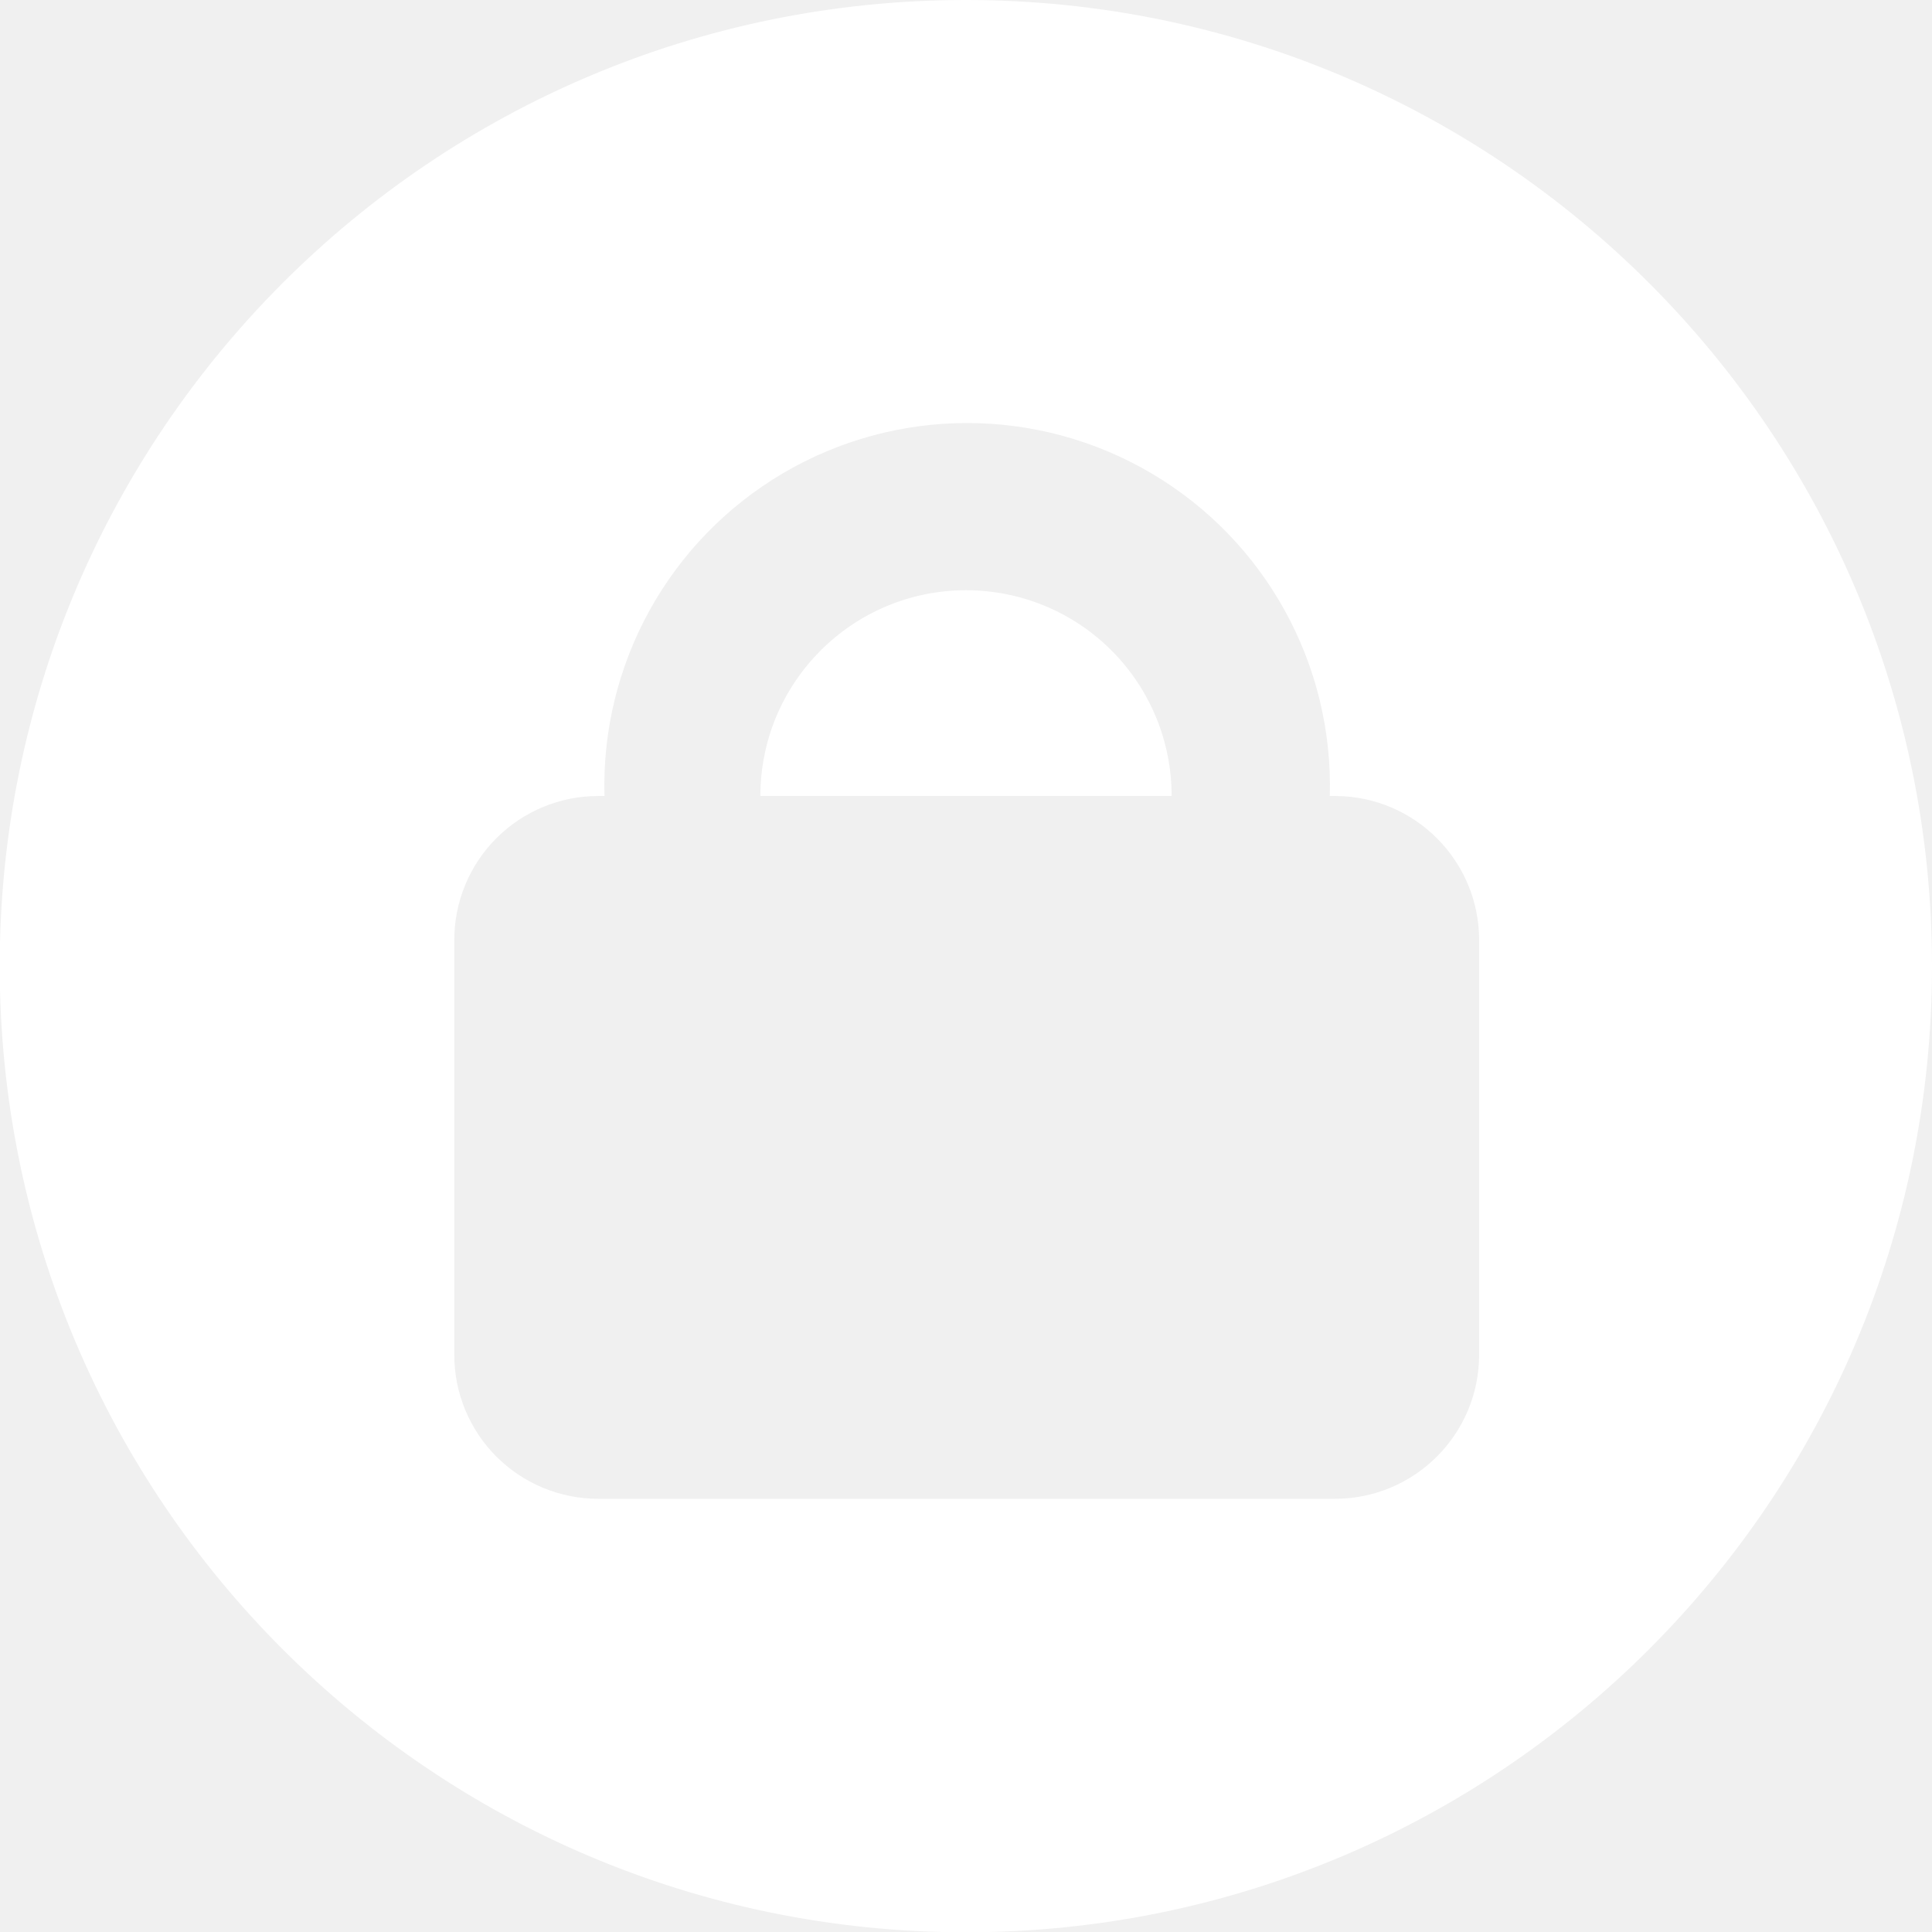
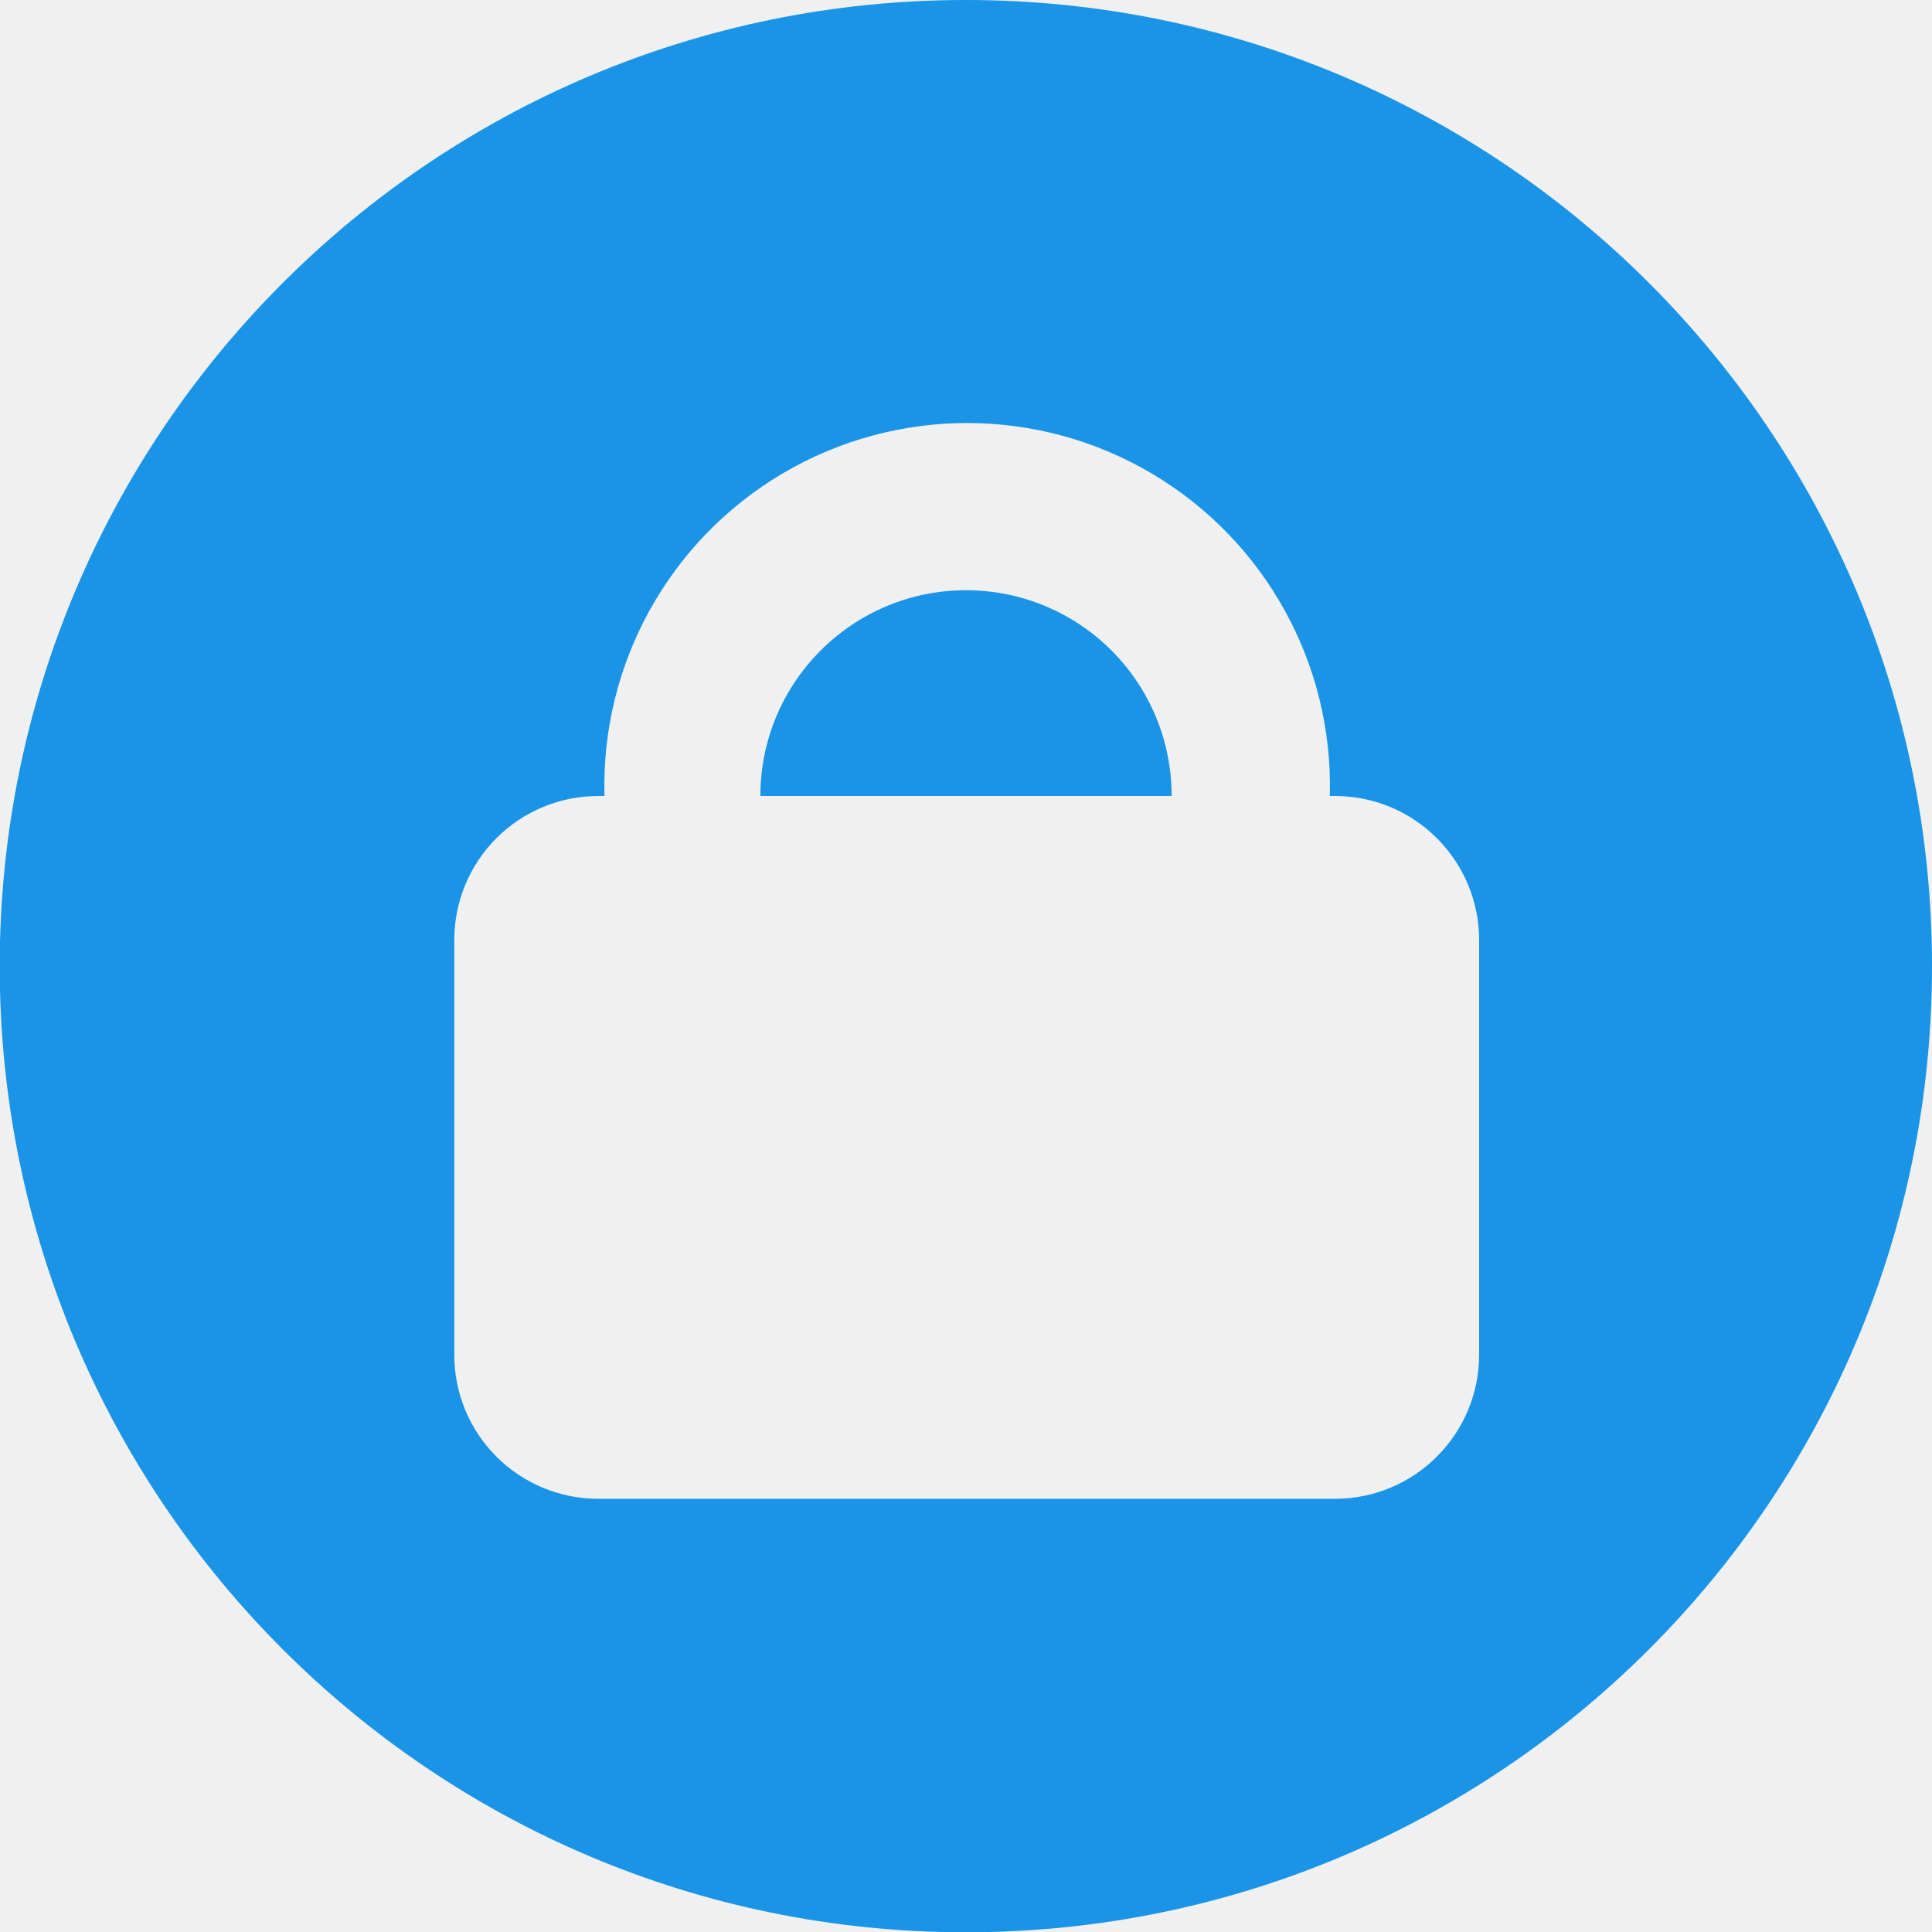
<svg xmlns="http://www.w3.org/2000/svg" viewBox="0 0 67.79 67.79">
-   <defs>
-     <style>.cls-1{fill:#fff;}</style>
-   </defs>
-   <g id="Capa_2" data-name="Capa 2">
-     <g id="Capa_1-2" data-name="Capa 1">
-       <path class="cls-1" d="M33.9,20.71a7.22,7.22,0,0,0-7.22,7.22H41.11A7.21,7.21,0,0,0,33.9,20.71Z" />
-       <path class="cls-1" d="M33.9,0A33.9,33.9,0,1,0,67.79,33.9,33.9,33.9,0,0,0,33.9,0Zm18,47.53a5.06,5.06,0,0,1-5.06,5.06H21a5.05,5.05,0,0,1-5.06-5.06V33A5.05,5.05,0,0,1,21,27.93h.21a12.73,12.73,0,1,1,25.45,0h.22A5.06,5.06,0,0,1,51.9,33Z" />
-     </g>
+   <g class="lock" fill="#1994E6">
+     <path d="M33.9,20.71a7.22,7.22,0,0,0-7.22,7.22H41.11A7.21,7.21,0,0,0,33.9,20.71Z" />
+     <path d="M33.9,0A33.9,33.9,0,1,0,67.79,33.9,33.9,33.9,0,0,0,33.9,0Zm18,47.53a5.06,5.06,0,0,1-5.06,5.06H21a5.05,5.05,0,0,1-5.06-5.06V33A5.05,5.05,0,0,1,21,27.93h.21a12.73,12.73,0,1,1,25.45,0h.22A5.06,5.06,0,0,1,51.9,33Z" />
  </g>
</svg>
